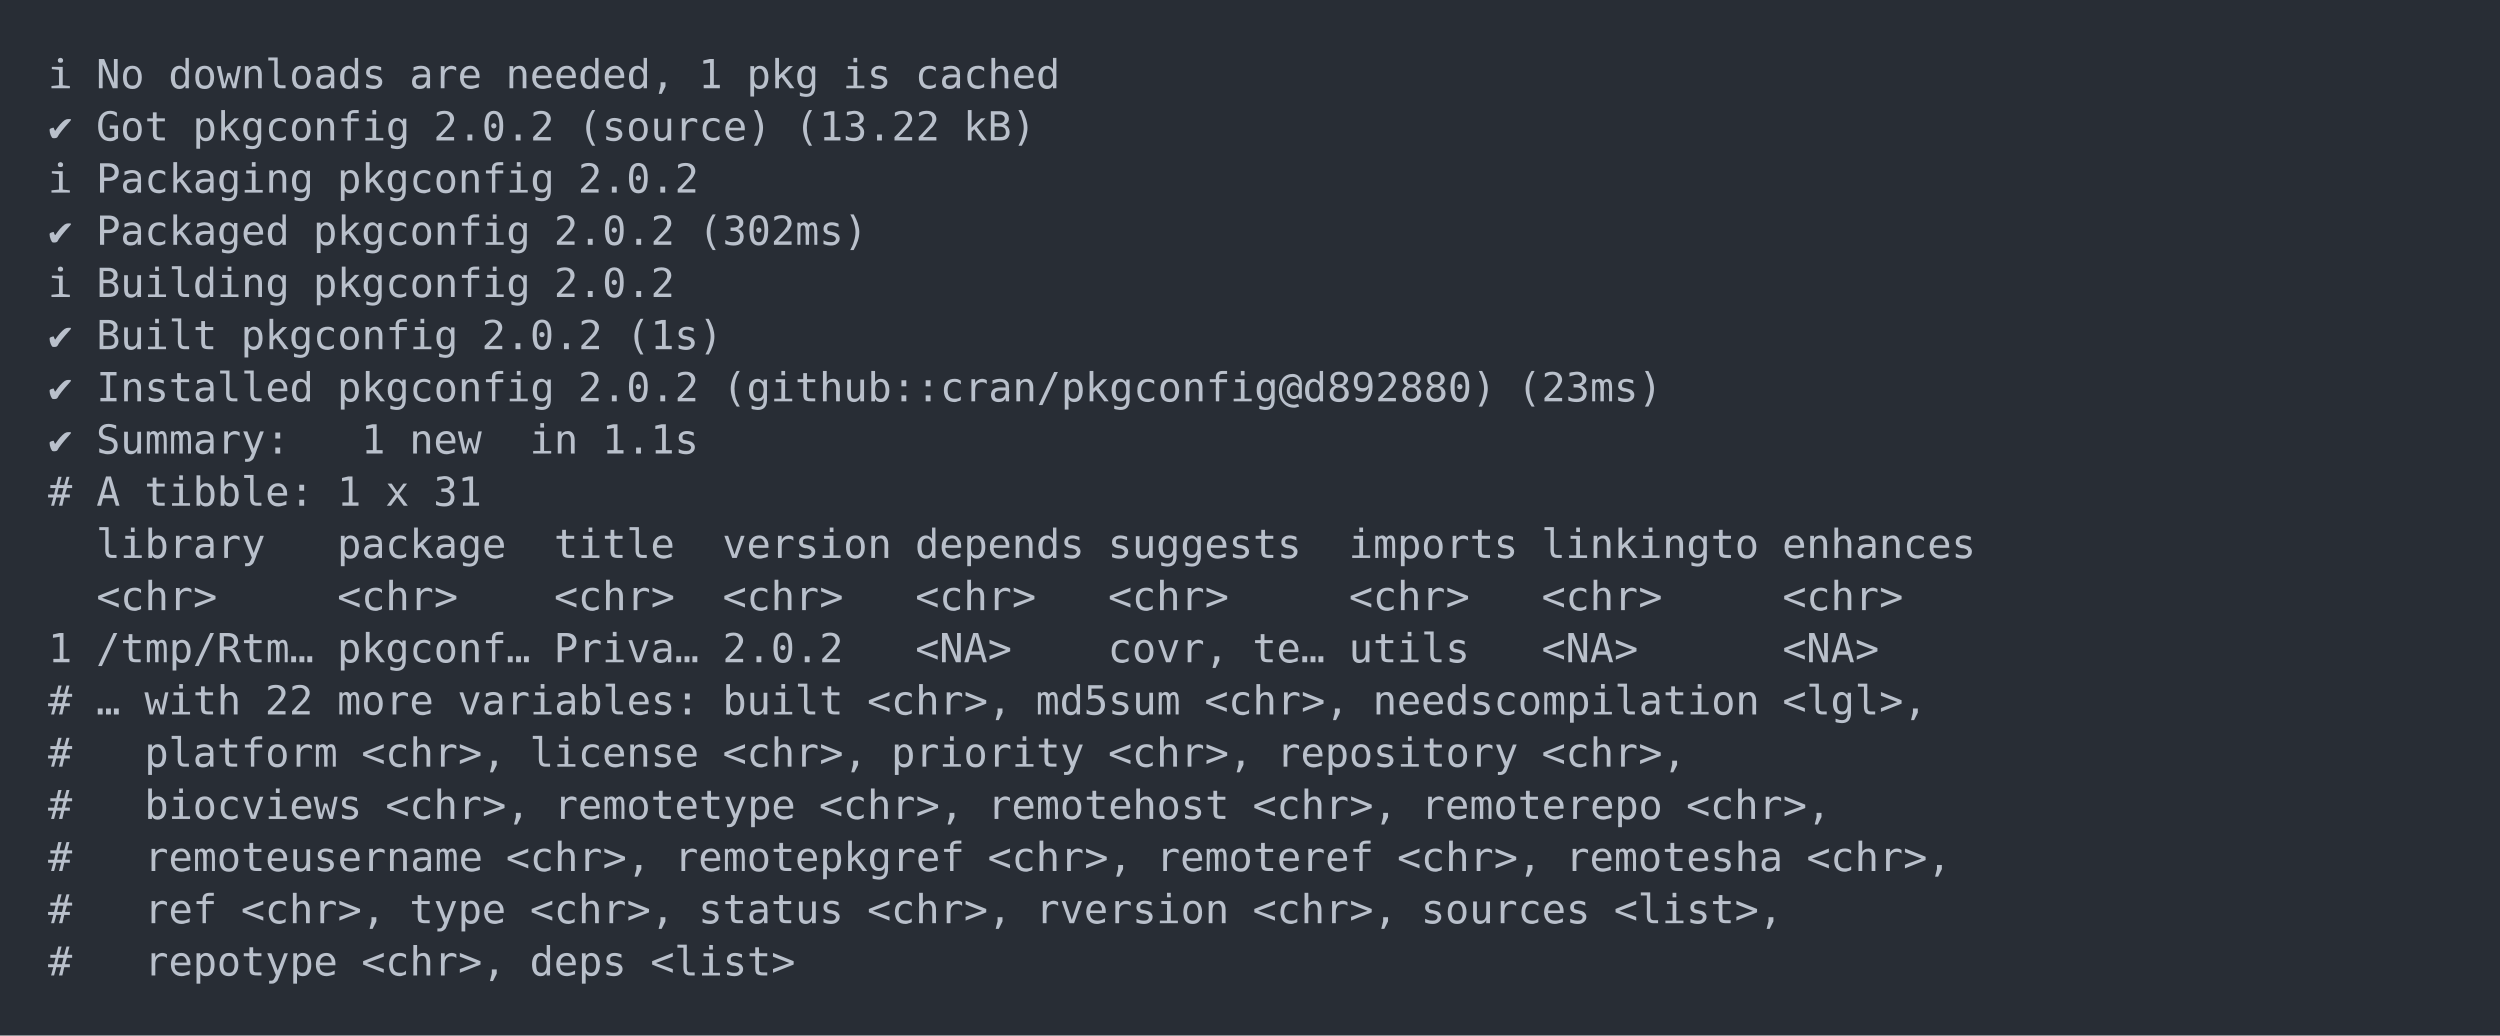
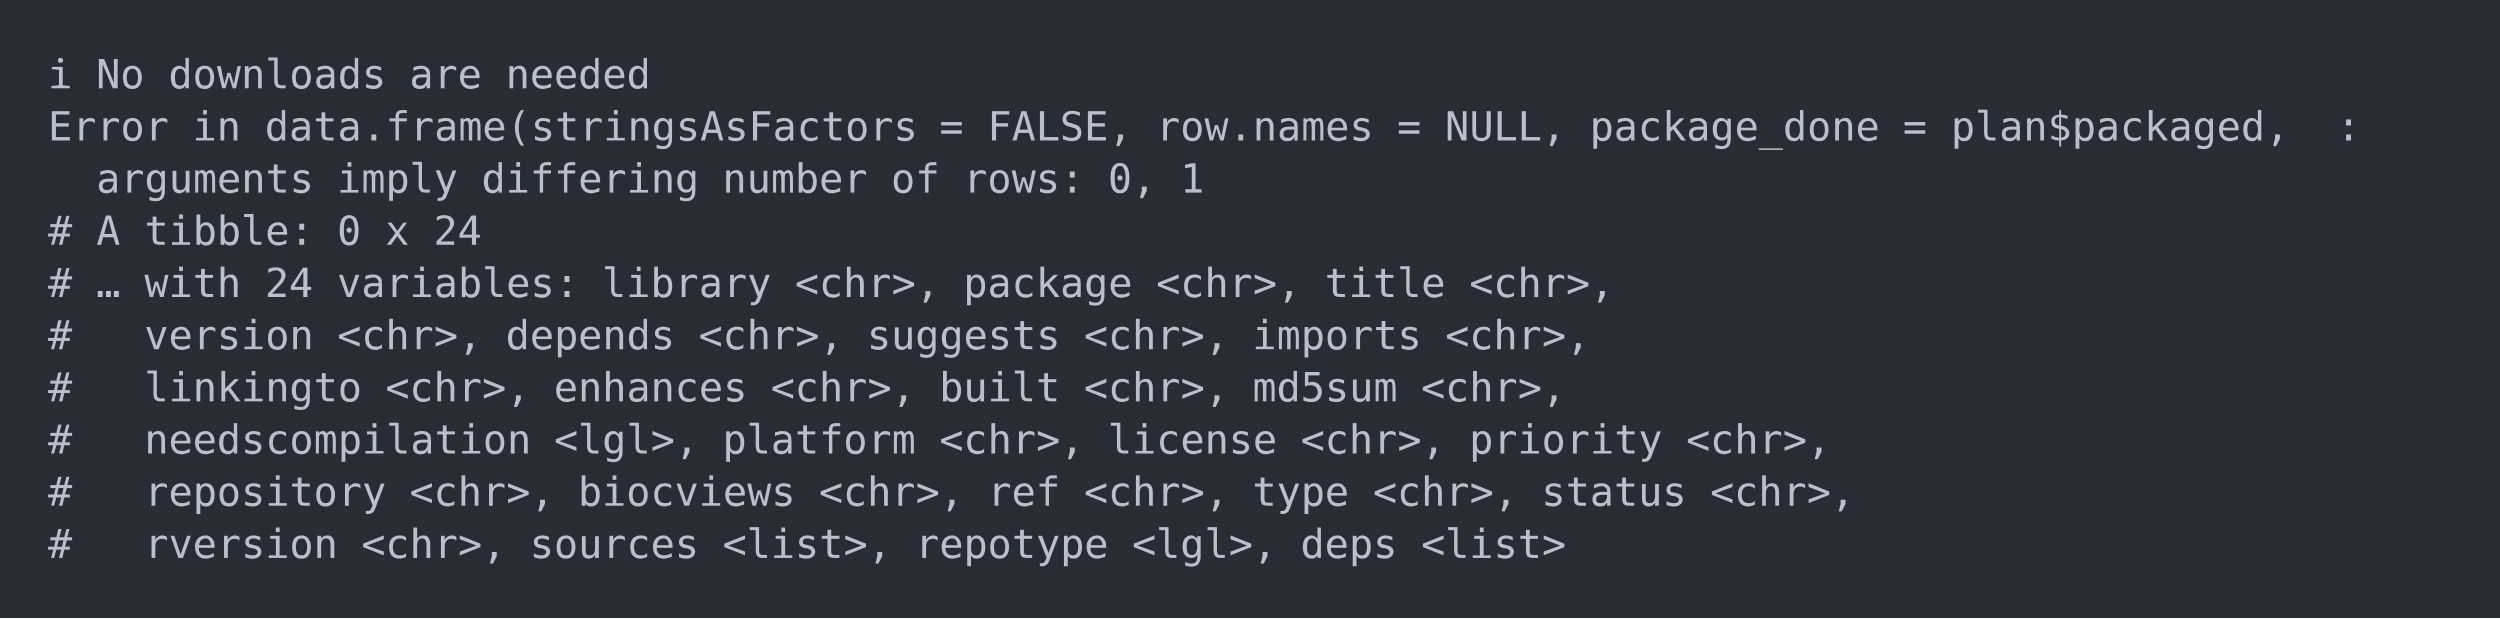
- <svg xmlns="http://www.w3.org/2000/svg" xmlns:xlink="http://www.w3.org/1999/xlink" width="1040" height="430.78">
-   <rect width="1040" height="430.78" rx="0" ry="0" class="a" />
-   <svg height="390.78" viewBox="0 0 100 39.078" width="1000" x="20" y="20">
+ <svg xmlns="http://www.w3.org/2000/svg" xmlns:xlink="http://www.w3.org/1999/xlink" width="1040" height="257.1">
+   <rect width="1040" height="257.1" rx="0" ry="0" class="a" />
+   <svg height="217.1" viewBox="0 0 100 21.71" width="1000" x="20" y="20">
    <style>.a{fill:rgb(40,45,53)}.b{font-family:'Fira Code',Monaco,Consolas,Menlo,'Bitstream Vera Sans Mono','Powerline Symbols',monospace}.c{fill:transparent}.d{fill:rgb(185,192,203);white-space:pre}</style>
    <g font-family="'Fira Code',Monaco,Consolas,Menlo,'Bitstream Vera Sans Mono','Powerline Symbols',monospace" font-size="1.67" class="b">
      <defs>
        <symbol id="a">
-           <rect height="19" width="100" x="0" y="0" class="c" />
+           <rect height="11" width="100" x="0" y="0" class="c" />
        </symbol>
      </defs>
-       <rect height="39.078" width="100" class="a" />
+       <rect height="21.71" width="100" class="a" />
      <svg x="0" y="0" width="100">
        <svg x="0">
          <use xlink:href="#a" />
          <text x="0" y="1.67" class="d">ℹ</text>
          <text x="2.004" y="1.67" class="d">No</text>
          <text x="5.01" y="1.67" class="d">downloads</text>
          <text x="15.03" y="1.67" class="d">are</text>
-           <text x="19.038" y="1.67" class="d">needed,</text>
-           <text x="27.054" y="1.67" class="d">1</text>
-           <text x="29.058" y="1.67" class="d">pkg</text>
-           <text x="33.066" y="1.67" class="d">is</text>
-           <text x="36.072" y="1.67" class="d">cached</text>
-           <text x="0" y="3.841" class="d">✔</text>
-           <text x="2.004" y="3.841" class="d">Got</text>
-           <text x="6.012" y="3.841" class="d">pkgconfig</text>
-           <text x="16.032" y="3.841" class="d">2.0.2</text>
-           <text x="22.044" y="3.841" class="d">(source)</text>
-           <text x="31.062" y="3.841" class="d">(13.22</text>
-           <text x="38.076" y="3.841" class="d">kB)</text>
-           <text x="0" y="6.012" class="d">ℹ</text>
-           <text x="2.004" y="6.012" class="d">Packaging</text>
-           <text x="12.024" y="6.012" class="d">pkgconfig</text>
-           <text x="22.044" y="6.012" class="d">2.0.2</text>
-           <text x="0" y="8.183" class="d">✔</text>
-           <text x="2.004" y="8.183" class="d">Packaged</text>
-           <text x="11.022" y="8.183" class="d">pkgconfig</text>
-           <text x="21.042" y="8.183" class="d">2.0.2</text>
-           <text x="27.054" y="8.183" class="d">(302ms)</text>
-           <text x="0" y="10.354" class="d">ℹ</text>
-           <text x="2.004" y="10.354" class="d">Building</text>
-           <text x="11.022" y="10.354" class="d">pkgconfig</text>
-           <text x="21.042" y="10.354" class="d">2.0.2</text>
-           <text x="0" y="12.525" class="d">✔</text>
-           <text x="2.004" y="12.525" class="d">Built</text>
-           <text x="8.016" y="12.525" class="d">pkgconfig</text>
-           <text x="18.036" y="12.525" class="d">2.0.2</text>
-           <text x="24.048" y="12.525" class="d">(1s)</text>
-           <text x="0" y="14.696" class="d">✔</text>
-           <text x="2.004" y="14.696" class="d">Installed</text>
-           <text x="12.024" y="14.696" class="d">pkgconfig</text>
-           <text x="22.044" y="14.696" class="d">2.0.2</text>
-           <text x="28.056" y="14.696" class="d">(github::cran/pkgconfig@d892880)</text>
-           <text x="61.122" y="14.696" class="d">(23ms)</text>
-           <text x="0" y="16.867" class="d">✔</text>
-           <text x="2.004" y="16.867" class="d">Summary:</text>
-           <text x="13.026" y="16.867" class="d">1</text>
-           <text x="15.03" y="16.867" class="d">new</text>
-           <text x="20.04" y="16.867" class="d">in</text>
-           <text x="23.046" y="16.867" class="d">1.1s</text>
+           <text x="19.038" y="1.67" class="d">needed</text>
+           <text x="0" y="3.841" class="d">Error</text>
+           <text x="6.012" y="3.841" class="d">in</text>
+           <text x="9.018" y="3.841" class="d">data.frame(stringsAsFactors</text>
+           <text x="37.074" y="3.841" class="d">=</text>
+           <text x="39.078" y="3.841" class="d">FALSE,</text>
+           <text x="46.092" y="3.841" class="d">row.names</text>
+           <text x="56.112" y="3.841" class="d">=</text>
+           <text x="58.116" y="3.841" class="d">NULL,</text>
+           <text x="64.128" y="3.841" class="d">package_done</text>
+           <text x="77.154" y="3.841" class="d">=</text>
+           <text x="79.158" y="3.841" class="d">plan$packaged,</text>
+           <text x="95.19" y="3.841" class="d">:</text>
+           <text x="2.004" y="6.012" class="d">arguments</text>
+           <text x="12.024" y="6.012" class="d">imply</text>
+           <text x="18.036" y="6.012" class="d">differing</text>
+           <text x="28.056" y="6.012" class="d">number</text>
+           <text x="35.07" y="6.012" class="d">of</text>
+           <text x="38.076" y="6.012" class="d">rows:</text>
+           <text x="44.088" y="6.012" class="d">0,</text>
+           <text x="47.094" y="6.012" class="d">1</text>
+           <text x="0" y="8.183" class="d">#</text>
+           <text x="2.004" y="8.183" class="d">A</text>
+           <text x="4.008" y="8.183" class="d">tibble:</text>
+           <text x="12.024" y="8.183" class="d">0</text>
+           <text x="14.028" y="8.183" class="d">x</text>
+           <text x="16.032" y="8.183" class="d">24</text>
+           <text x="0" y="10.354" class="d">#</text>
+           <text x="2.004" y="10.354" class="d">…</text>
+           <text x="4.008" y="10.354" class="d">with</text>
+           <text x="9.018" y="10.354" class="d">24</text>
+           <text x="12.024" y="10.354" class="d">variables:</text>
+           <text x="23.046" y="10.354" class="d">library</text>
+           <text x="31.062" y="10.354" class="d">&lt;chr&gt;,</text>
+           <text x="38.076" y="10.354" class="d">package</text>
+           <text x="46.092" y="10.354" class="d">&lt;chr&gt;,</text>
+           <text x="53.106" y="10.354" class="d">title</text>
+           <text x="59.118" y="10.354" class="d">&lt;chr&gt;,</text>
+           <text x="0" y="12.525" class="d">#</text>
+           <text x="4.008" y="12.525" class="d">version</text>
+           <text x="12.024" y="12.525" class="d">&lt;chr&gt;,</text>
+           <text x="19.038" y="12.525" class="d">depends</text>
+           <text x="27.054" y="12.525" class="d">&lt;chr&gt;,</text>
+           <text x="34.068" y="12.525" class="d">suggests</text>
+           <text x="43.086" y="12.525" class="d">&lt;chr&gt;,</text>
+           <text x="50.1" y="12.525" class="d">imports</text>
+           <text x="58.116" y="12.525" class="d">&lt;chr&gt;,</text>
+           <text x="0" y="14.696" class="d">#</text>
+           <text x="4.008" y="14.696" class="d">linkingto</text>
+           <text x="14.028" y="14.696" class="d">&lt;chr&gt;,</text>
+           <text x="21.042" y="14.696" class="d">enhances</text>
+           <text x="30.06" y="14.696" class="d">&lt;chr&gt;,</text>
+           <text x="37.074" y="14.696" class="d">built</text>
+           <text x="43.086" y="14.696" class="d">&lt;chr&gt;,</text>
+           <text x="50.1" y="14.696" class="d">md5sum</text>
+           <text x="57.114" y="14.696" class="d">&lt;chr&gt;,</text>
+           <text x="0" y="16.867" class="d">#</text>
+           <text x="4.008" y="16.867" class="d">needscompilation</text>
+           <text x="21.042" y="16.867" class="d">&lt;lgl&gt;,</text>
+           <text x="28.056" y="16.867" class="d">platform</text>
+           <text x="37.074" y="16.867" class="d">&lt;chr&gt;,</text>
+           <text x="44.088" y="16.867" class="d">license</text>
+           <text x="52.104" y="16.867" class="d">&lt;chr&gt;,</text>
+           <text x="59.118" y="16.867" class="d">priority</text>
+           <text x="68.136" y="16.867" class="d">&lt;chr&gt;,</text>
          <text x="0" y="19.038" class="d">#</text>
-           <text x="2.004" y="19.038" class="d">A</text>
-           <text x="4.008" y="19.038" class="d">tibble:</text>
-           <text x="12.024" y="19.038" class="d">1</text>
-           <text x="14.028" y="19.038" class="d">x</text>
-           <text x="16.032" y="19.038" class="d">31</text>
-           <text x="2.004" y="21.209" class="d">library</text>
-           <text x="12.024" y="21.209" class="d">package</text>
-           <text x="21.042" y="21.209" class="d">title</text>
-           <text x="28.056" y="21.209" class="d">version</text>
-           <text x="36.072" y="21.209" class="d">depends</text>
-           <text x="44.088" y="21.209" class="d">suggests</text>
-           <text x="54.108" y="21.209" class="d">imports</text>
-           <text x="62.124" y="21.209" class="d">linkingto</text>
-           <text x="72.144" y="21.209" class="d">enhances</text>
-           <text x="2.004" y="23.38" class="d">&lt;chr&gt;</text>
-           <text x="12.024" y="23.38" class="d">&lt;chr&gt;</text>
-           <text x="21.042" y="23.38" class="d">&lt;chr&gt;</text>
-           <text x="28.056" y="23.38" class="d">&lt;chr&gt;</text>
-           <text x="36.072" y="23.38" class="d">&lt;chr&gt;</text>
-           <text x="44.088" y="23.38" class="d">&lt;chr&gt;</text>
-           <text x="54.108" y="23.38" class="d">&lt;chr&gt;</text>
-           <text x="62.124" y="23.38" class="d">&lt;chr&gt;</text>
-           <text x="72.144" y="23.38" class="d">&lt;chr&gt;</text>
-           <text x="0" y="25.551" class="d">1</text>
-           <text x="2.004" y="25.551" class="d">/tmp/Rtm…</text>
-           <text x="12.024" y="25.551" class="d">pkgconf…</text>
-           <text x="21.042" y="25.551" class="d">Priva…</text>
-           <text x="28.056" y="25.551" class="d">2.0.2</text>
-           <text x="36.072" y="25.551" class="d">&lt;NA&gt;</text>
-           <text x="44.088" y="25.551" class="d">covr,</text>
-           <text x="50.1" y="25.551" class="d">te…</text>
-           <text x="54.108" y="25.551" class="d">utils</text>
-           <text x="62.124" y="25.551" class="d">&lt;NA&gt;</text>
-           <text x="72.144" y="25.551" class="d">&lt;NA&gt;</text>
-           <text x="0" y="27.722" class="d">#</text>
-           <text x="2.004" y="27.722" class="d">…</text>
-           <text x="4.008" y="27.722" class="d">with</text>
-           <text x="9.018" y="27.722" class="d">22</text>
-           <text x="12.024" y="27.722" class="d">more</text>
-           <text x="17.034" y="27.722" class="d">variables:</text>
-           <text x="28.056" y="27.722" class="d">built</text>
-           <text x="34.068" y="27.722" class="d">&lt;chr&gt;,</text>
-           <text x="41.082" y="27.722" class="d">md5sum</text>
-           <text x="48.096" y="27.722" class="d">&lt;chr&gt;,</text>
-           <text x="55.11" y="27.722" class="d">needscompilation</text>
-           <text x="72.144" y="27.722" class="d">&lt;lgl&gt;,</text>
-           <text x="0" y="29.893" class="d">#</text>
-           <text x="4.008" y="29.893" class="d">platform</text>
-           <text x="13.026" y="29.893" class="d">&lt;chr&gt;,</text>
-           <text x="20.04" y="29.893" class="d">license</text>
-           <text x="28.056" y="29.893" class="d">&lt;chr&gt;,</text>
-           <text x="35.07" y="29.893" class="d">priority</text>
-           <text x="44.088" y="29.893" class="d">&lt;chr&gt;,</text>
-           <text x="51.102" y="29.893" class="d">repository</text>
-           <text x="62.124" y="29.893" class="d">&lt;chr&gt;,</text>
-           <text x="0" y="32.064" class="d">#</text>
-           <text x="4.008" y="32.064" class="d">biocviews</text>
-           <text x="14.028" y="32.064" class="d">&lt;chr&gt;,</text>
-           <text x="21.042" y="32.064" class="d">remotetype</text>
-           <text x="32.064" y="32.064" class="d">&lt;chr&gt;,</text>
-           <text x="39.078" y="32.064" class="d">remotehost</text>
-           <text x="50.1" y="32.064" class="d">&lt;chr&gt;,</text>
-           <text x="57.114" y="32.064" class="d">remoterepo</text>
-           <text x="68.136" y="32.064" class="d">&lt;chr&gt;,</text>
-           <text x="0" y="34.235" class="d">#</text>
-           <text x="4.008" y="34.235" class="d">remoteusername</text>
-           <text x="19.038" y="34.235" class="d">&lt;chr&gt;,</text>
-           <text x="26.052" y="34.235" class="d">remotepkgref</text>
-           <text x="39.078" y="34.235" class="d">&lt;chr&gt;,</text>
-           <text x="46.092" y="34.235" class="d">remoteref</text>
-           <text x="56.112" y="34.235" class="d">&lt;chr&gt;,</text>
-           <text x="63.126" y="34.235" class="d">remotesha</text>
-           <text x="73.146" y="34.235" class="d">&lt;chr&gt;,</text>
-           <text x="0" y="36.406" class="d">#</text>
-           <text x="4.008" y="36.406" class="d">ref</text>
-           <text x="8.016" y="36.406" class="d">&lt;chr&gt;,</text>
-           <text x="15.03" y="36.406" class="d">type</text>
-           <text x="20.04" y="36.406" class="d">&lt;chr&gt;,</text>
-           <text x="27.054" y="36.406" class="d">status</text>
-           <text x="34.068" y="36.406" class="d">&lt;chr&gt;,</text>
-           <text x="41.082" y="36.406" class="d">rversion</text>
-           <text x="50.1" y="36.406" class="d">&lt;chr&gt;,</text>
-           <text x="57.114" y="36.406" class="d">sources</text>
-           <text x="65.13" y="36.406" class="d">&lt;list&gt;,</text>
-           <text x="0" y="38.577" class="d">#</text>
-           <text x="4.008" y="38.577" class="d">repotype</text>
-           <text x="13.026" y="38.577" class="d">&lt;chr&gt;,</text>
-           <text x="20.04" y="38.577" class="d">deps</text>
-           <text x="25.05" y="38.577" class="d">&lt;list&gt;</text>
+           <text x="4.008" y="19.038" class="d">repository</text>
+           <text x="15.03" y="19.038" class="d">&lt;chr&gt;,</text>
+           <text x="22.044" y="19.038" class="d">biocviews</text>
+           <text x="32.064" y="19.038" class="d">&lt;chr&gt;,</text>
+           <text x="39.078" y="19.038" class="d">ref</text>
+           <text x="43.086" y="19.038" class="d">&lt;chr&gt;,</text>
+           <text x="50.1" y="19.038" class="d">type</text>
+           <text x="55.11" y="19.038" class="d">&lt;chr&gt;,</text>
+           <text x="62.124" y="19.038" class="d">status</text>
+           <text x="69.138" y="19.038" class="d">&lt;chr&gt;,</text>
+           <text x="0" y="21.209" class="d">#</text>
+           <text x="4.008" y="21.209" class="d">rversion</text>
+           <text x="13.026" y="21.209" class="d">&lt;chr&gt;,</text>
+           <text x="20.04" y="21.209" class="d">sources</text>
+           <text x="28.056" y="21.209" class="d">&lt;list&gt;,</text>
+           <text x="36.072" y="21.209" class="d">repotype</text>
+           <text x="45.09" y="21.209" class="d">&lt;lgl&gt;,</text>
+           <text x="52.104" y="21.209" class="d">deps</text>
+           <text x="57.114" y="21.209" class="d">&lt;list&gt;</text>
        </svg>
      </svg>
    </g>
  </svg>
</svg>
